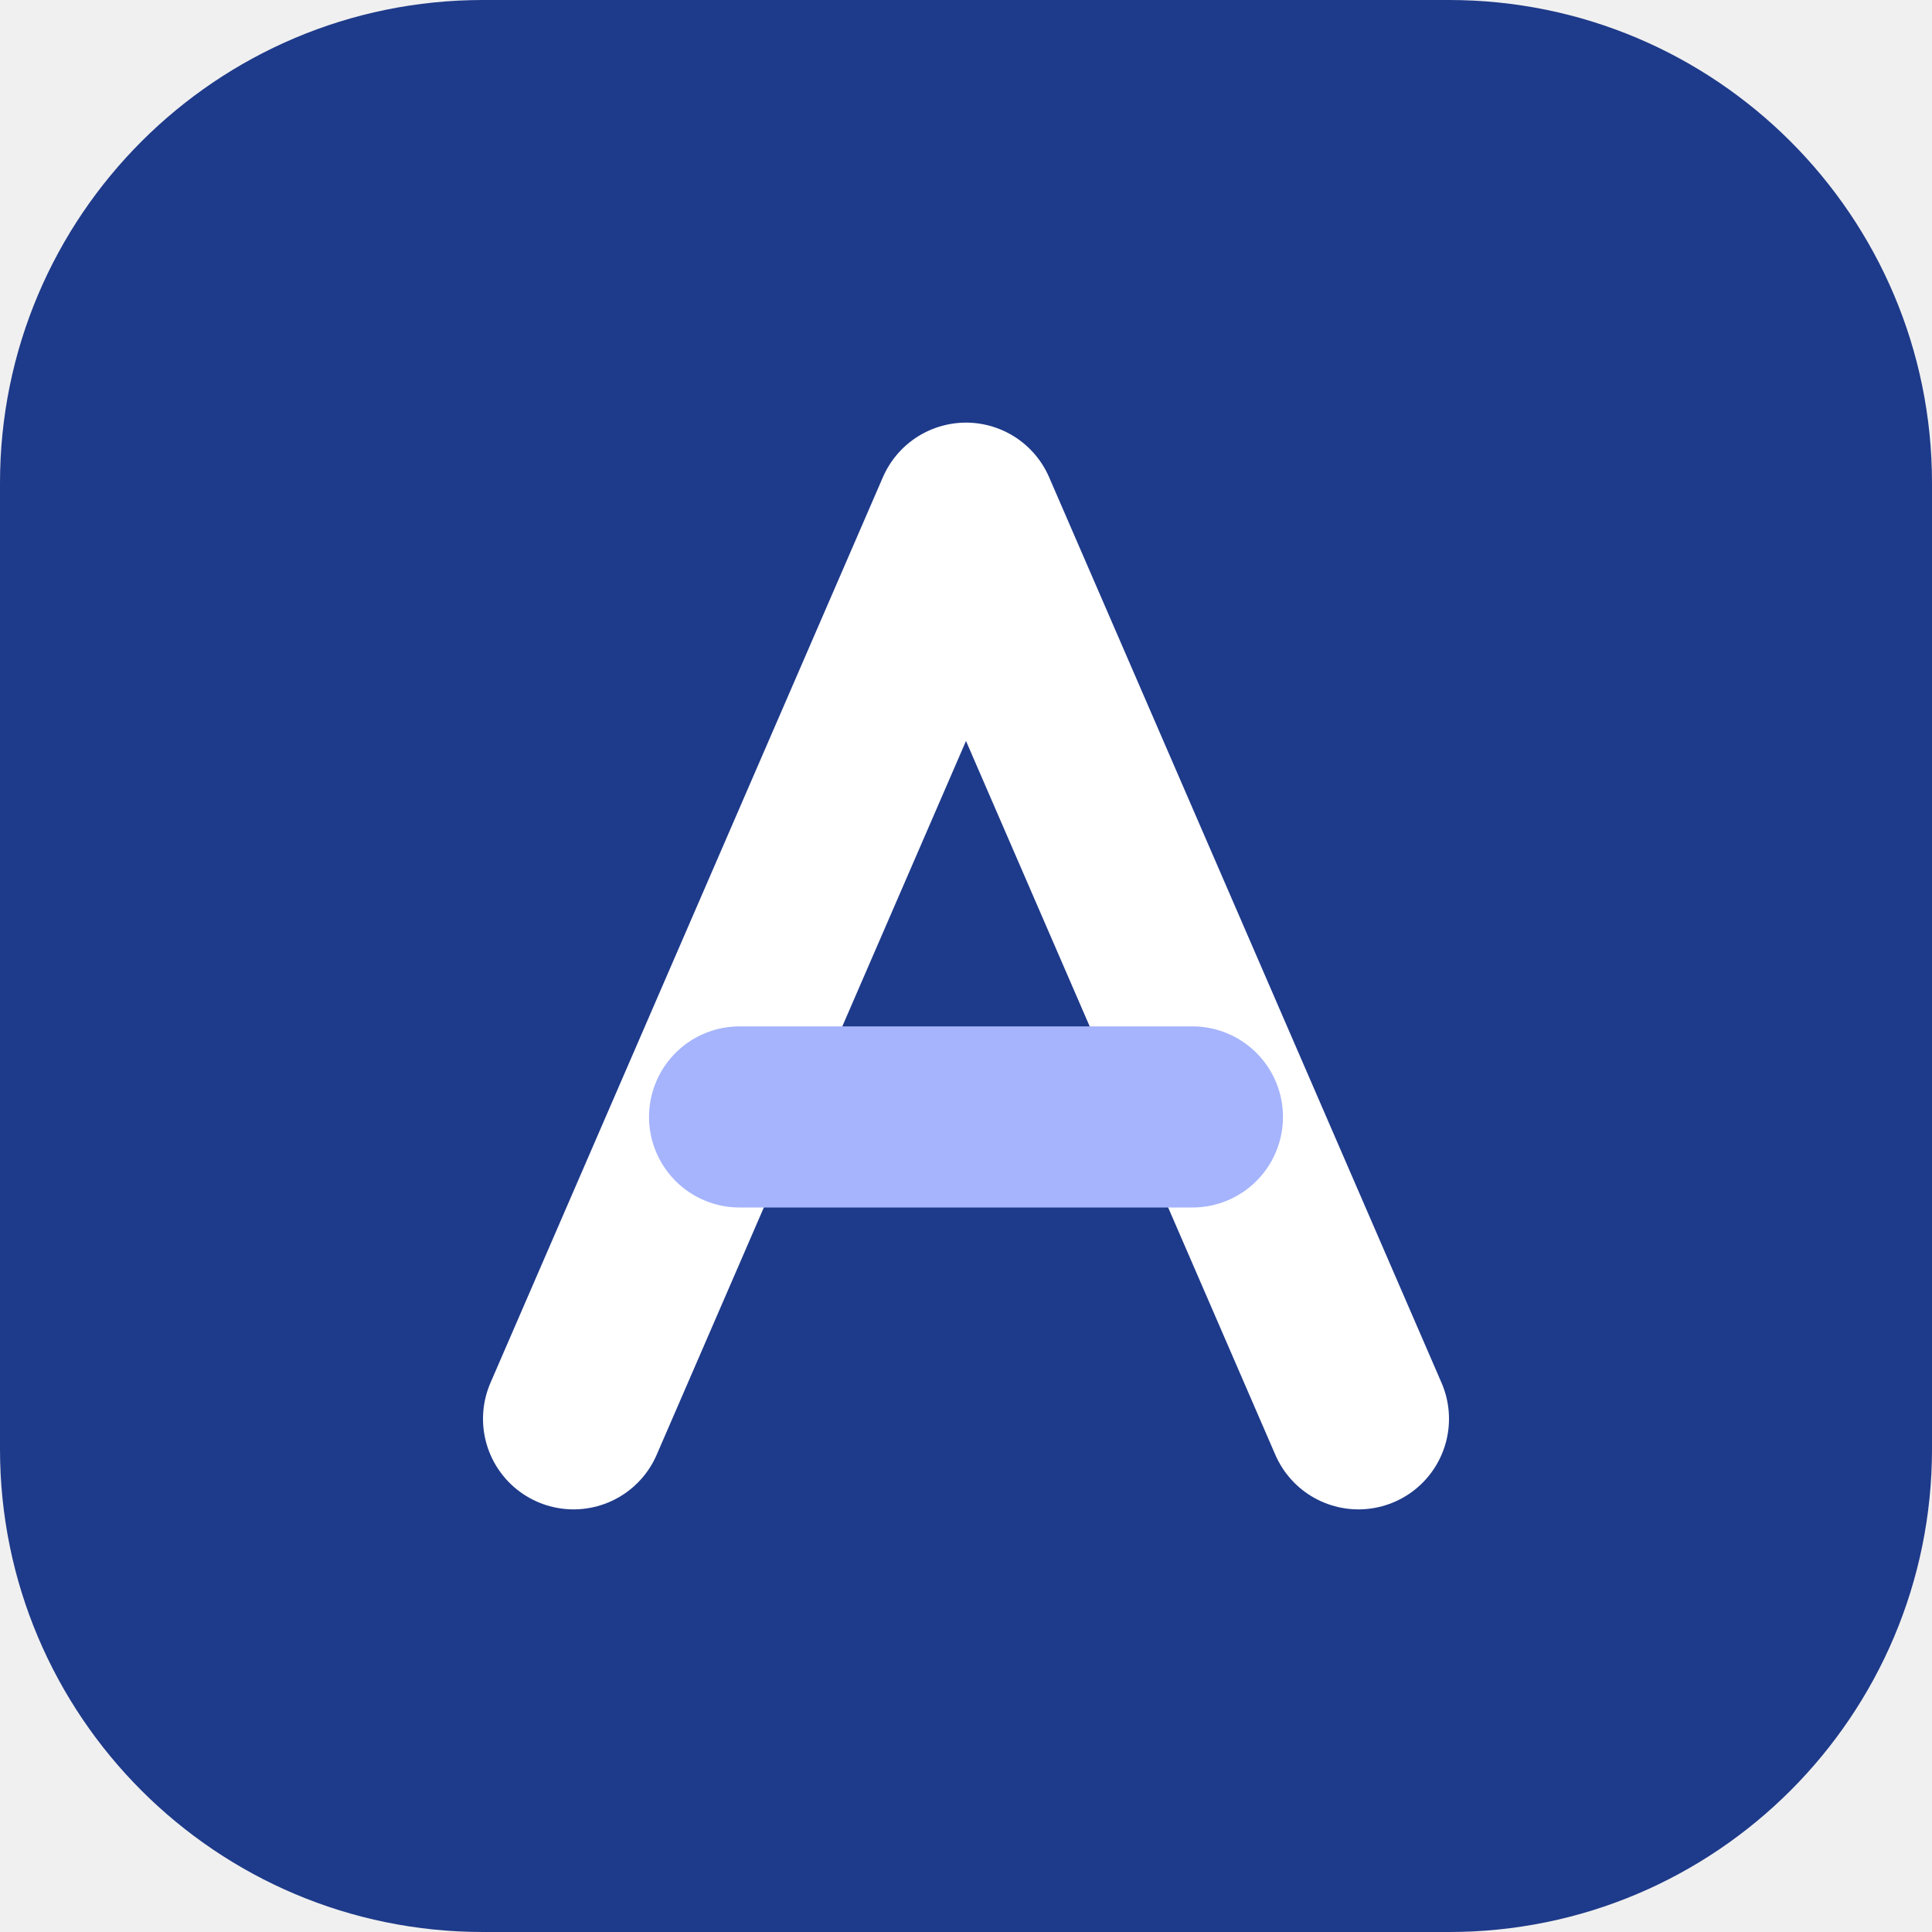
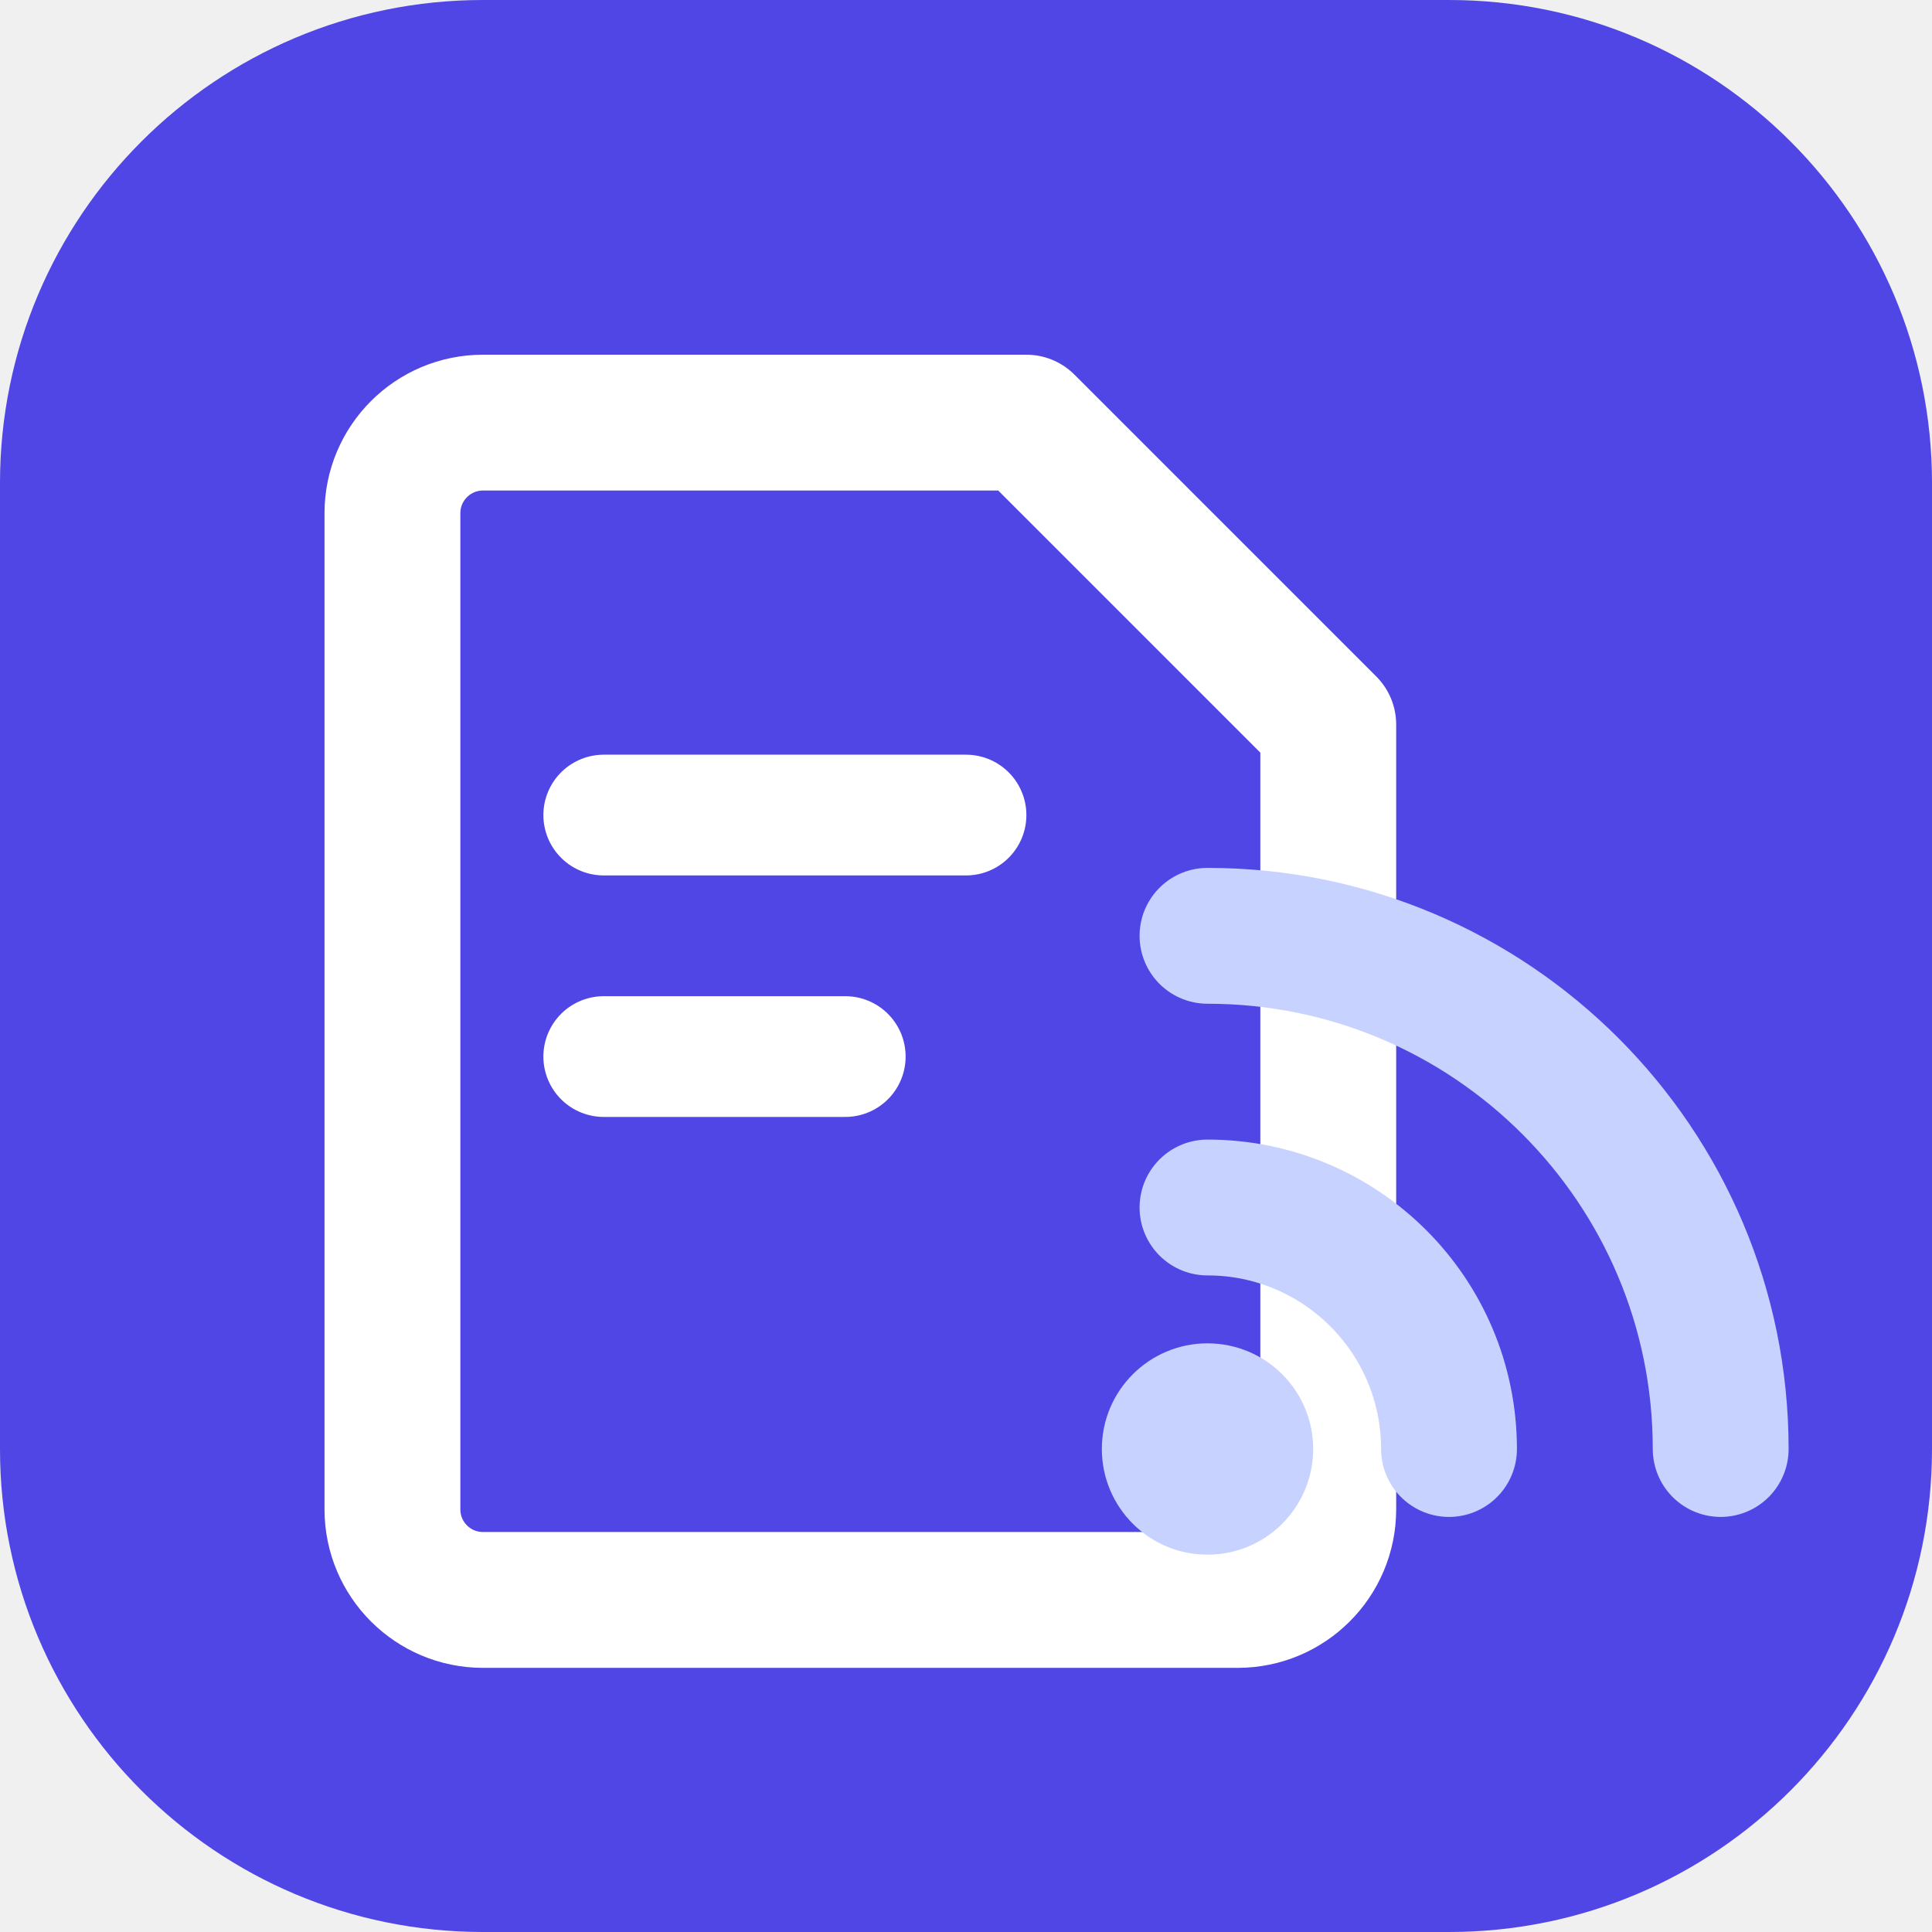
<svg xmlns="http://www.w3.org/2000/svg" viewBox="0 0 64 64">
-   <rect width="64" height="64" rx="16" fill="#1e3a8a" />
-   <path d="M19 47 32 17l13 30" fill="none" stroke="#fff" stroke-width="6" stroke-linecap="round" stroke-linejoin="round" />
-   <path d="M24.5 37h15" stroke="#a5b4fc" stroke-width="6" stroke-linecap="round" />
+   <style>.t{fill:#4f46e5}.a{stroke:#c7d2fe;fill:none}.ad{fill:#c7d2fe}@media (prefers-color-scheme:dark){.t{fill:#6366f1}.a{stroke:#e0e7ff}.ad{fill:#e0e7ff}}</style>
+   <rect class="t" width="64" height="64" rx="16" />
+   <path d="M16 14h18l10 10v26a3 3 0 0 1-3 3H16a3 3 0 0 1-3-3V17a3 3 0 0 1 3-3z" fill="none" stroke="#fff" stroke-width="4.5" stroke-linejoin="round" />
+   <path d="M20 27h12M20 35h8" stroke="#fff" stroke-width="4" stroke-linecap="round" />
+   <path class="a" d="M40 40a8 8 0 0 1 8 8M40 31a17 17 0 0 1 17 17" stroke-width="4.5" stroke-linecap="round" />
+   <circle class="ad" cx="40" cy="48" r="3.5" />
</svg>
